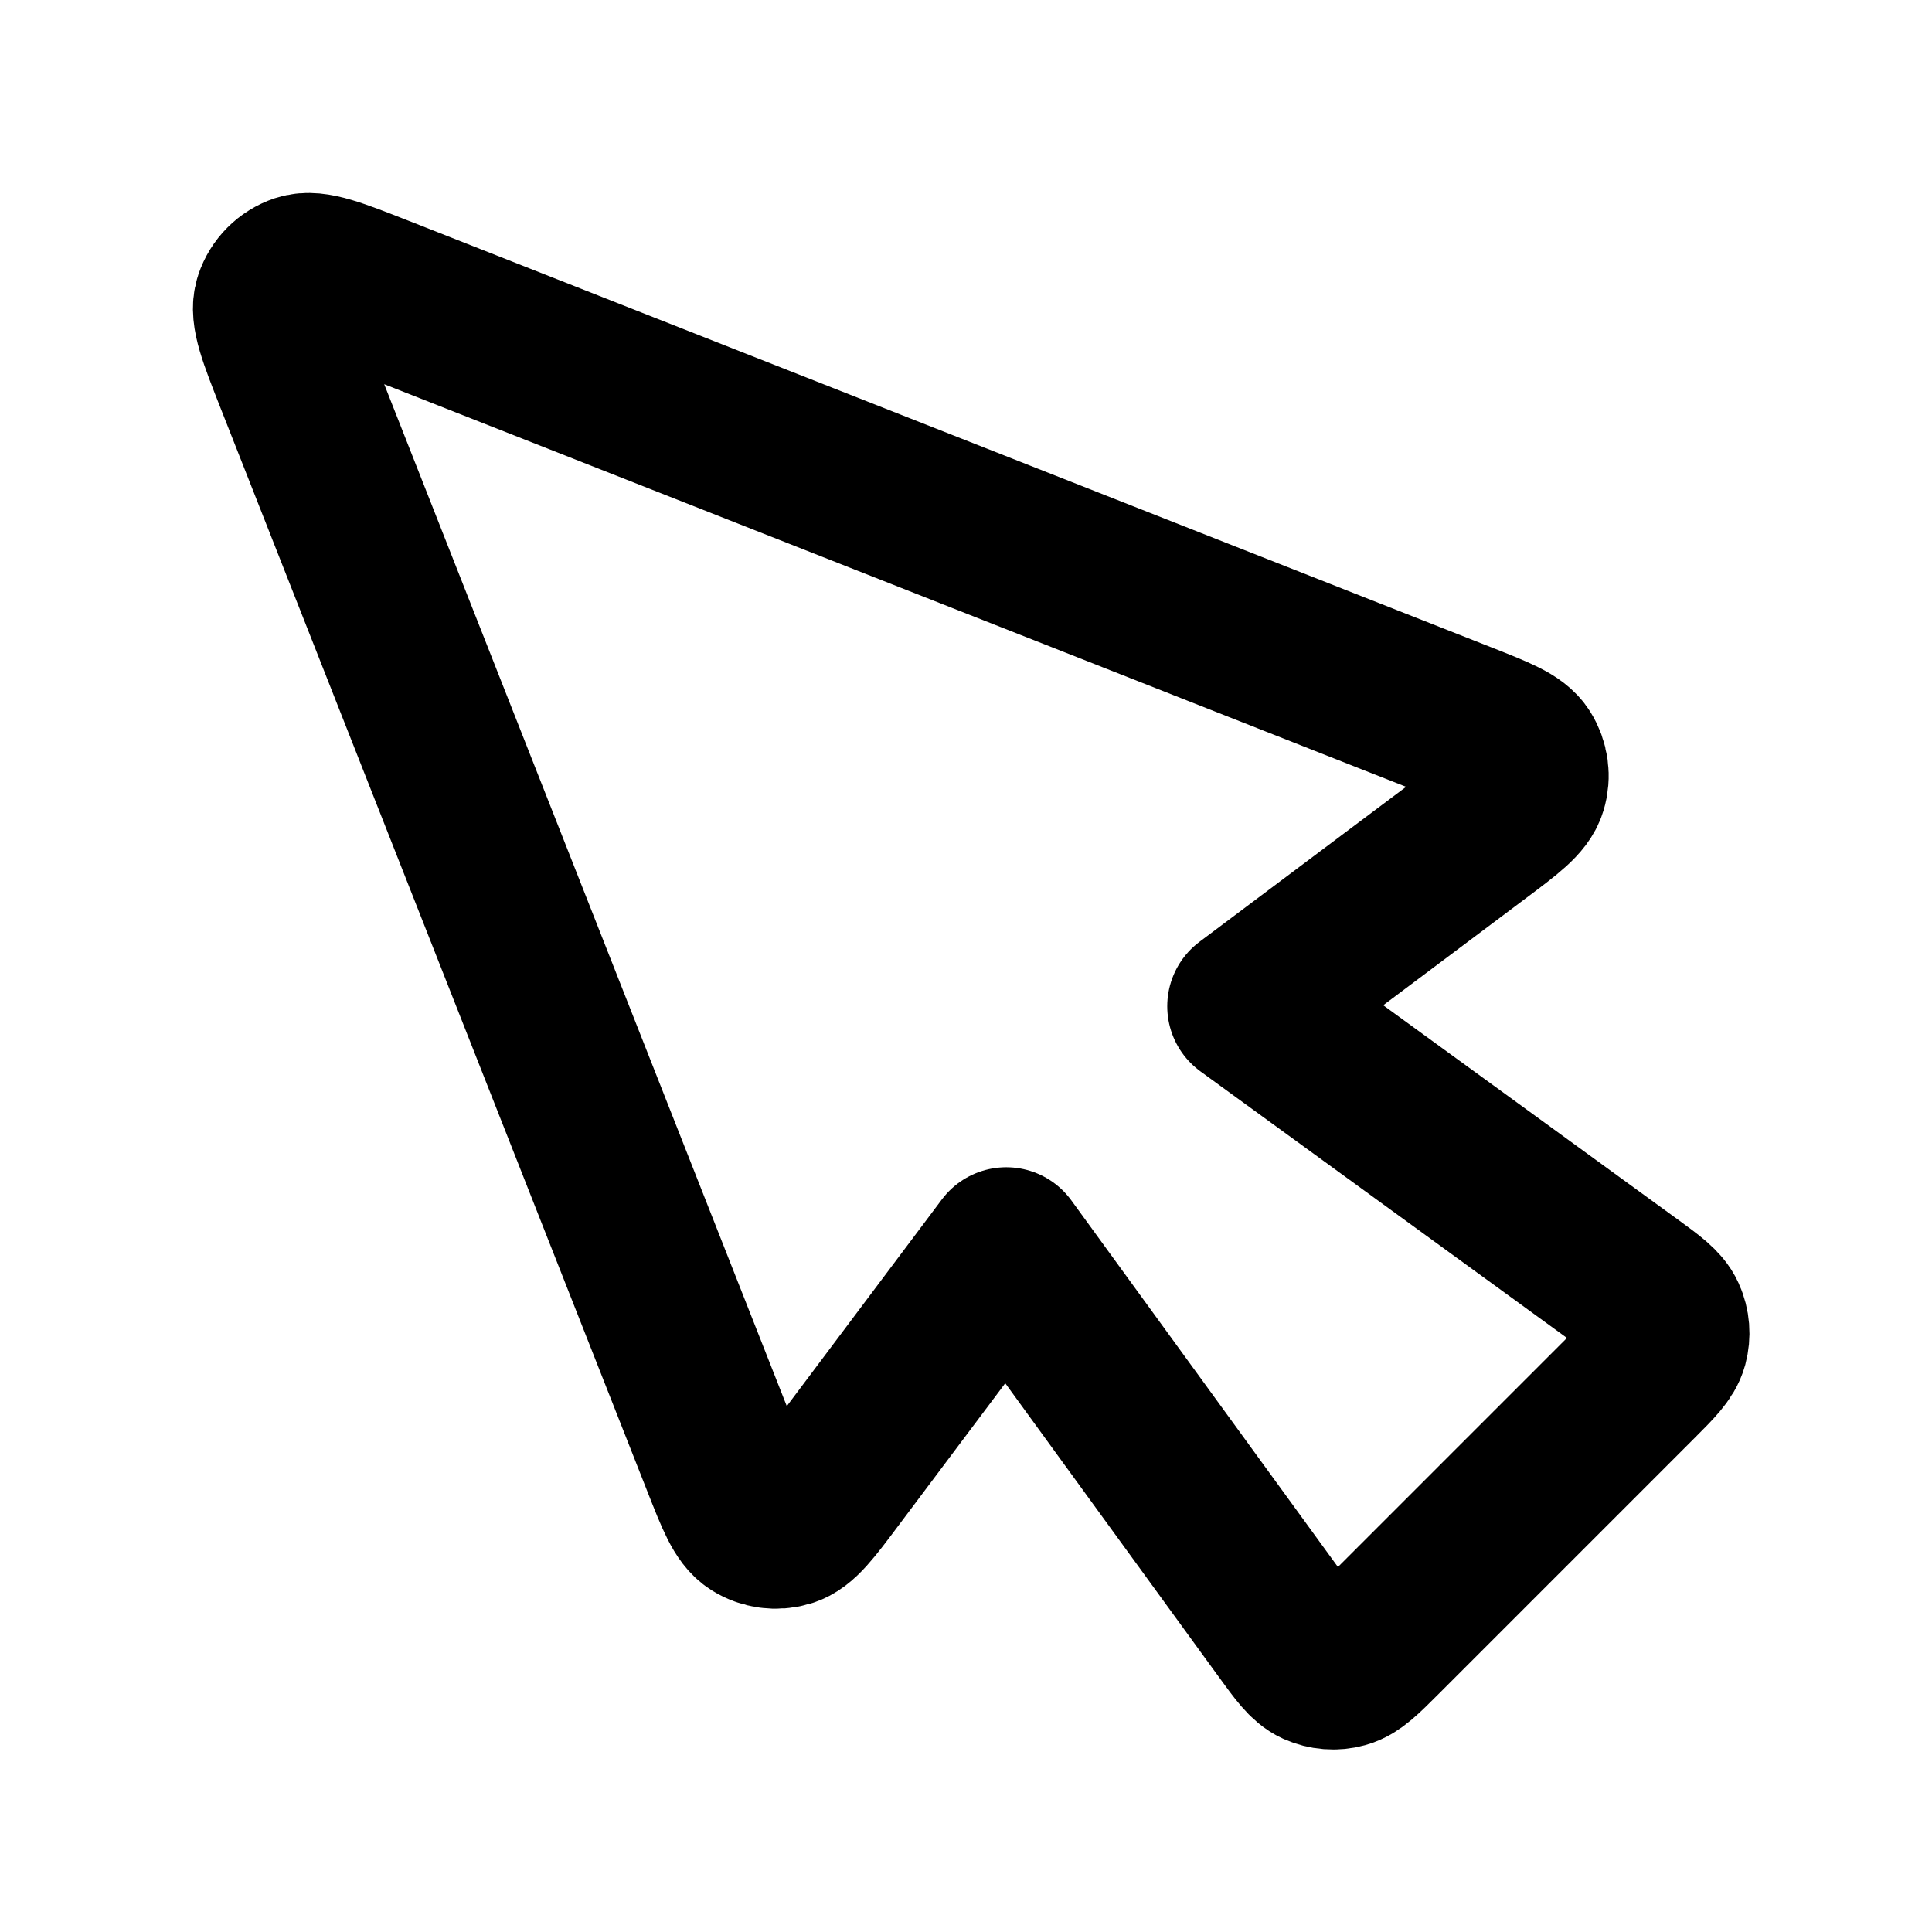
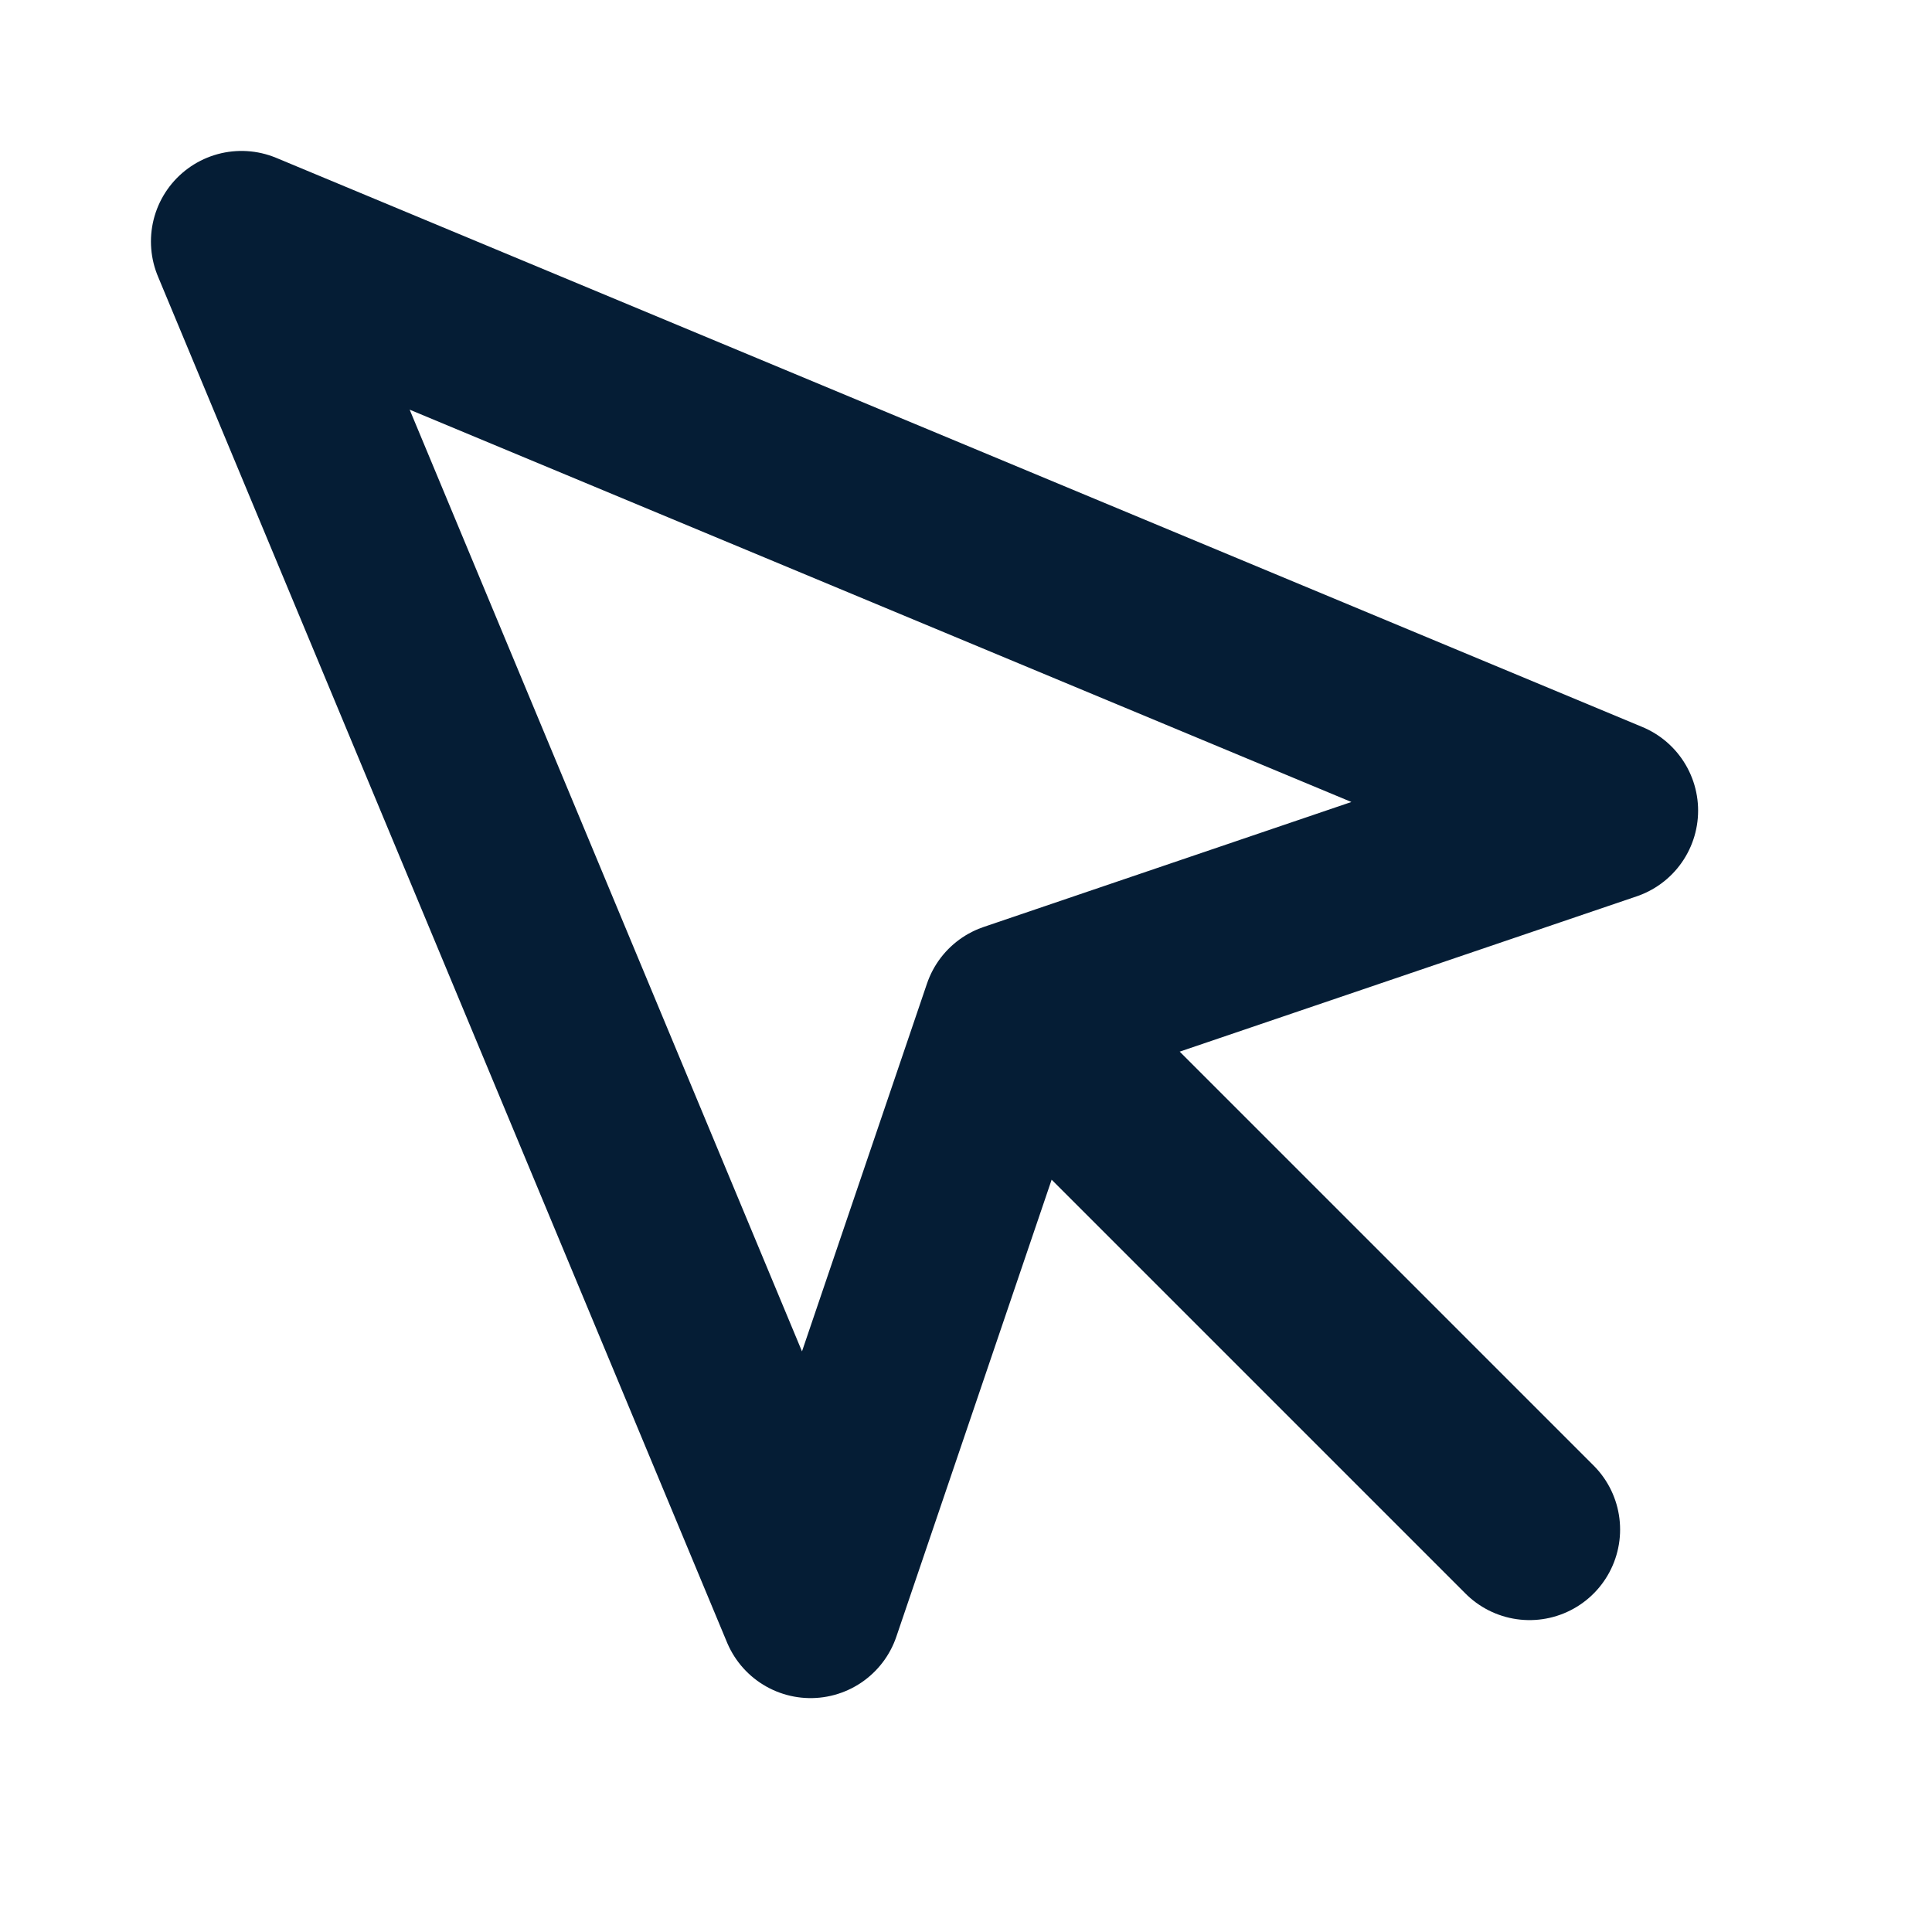
- <svg xmlns="http://www.w3.org/2000/svg" width="100%" height="100%" viewBox="0 0 24 24" fill="none">
-   <path d="M4.712 3.674C4.171 3.462 3.901 3.355 3.728 3.412C3.579 3.462 3.462 3.579 3.412 3.729C3.355 3.901 3.461 4.171 3.674 4.712L8.975 18.168C9.146 18.603 9.232 18.82 9.372 18.908C9.493 18.984 9.642 19.004 9.78 18.963C9.938 18.916 10.078 18.729 10.359 18.354L12.5 15.5L15.949 20.243C16.139 20.504 16.233 20.634 16.354 20.689C16.46 20.736 16.58 20.746 16.692 20.715C16.82 20.68 16.934 20.566 17.162 20.338L20.338 17.162C20.566 16.934 20.68 16.82 20.715 16.692C20.745 16.58 20.736 16.461 20.688 16.355C20.634 16.234 20.503 16.139 20.242 15.949L15.5 12.5L18.354 10.359C18.728 10.079 18.915 9.938 18.962 9.78C19.004 9.643 18.984 9.494 18.907 9.372C18.82 9.232 18.602 9.147 18.167 8.975L4.712 3.674Z" stroke="currentColor" stroke-width="2" stroke-linecap="round" stroke-linejoin="round" />
+ <svg xmlns="http://www.w3.org/2000/svg" width="16" height="16" viewBox="0 0 16 16" fill="none">
+   <path d="M2 2L6.713 13.313L8.387 8.387L13.313 6.713L2 2Z" stroke="#051D35" stroke-width="1.5" stroke-linecap="round" stroke-linejoin="round" />
+   <path d="M8.667 8.667L12.667 12.667" stroke="#051D35" stroke-width="1.5" stroke-linecap="round" stroke-linejoin="round" />
</svg>
